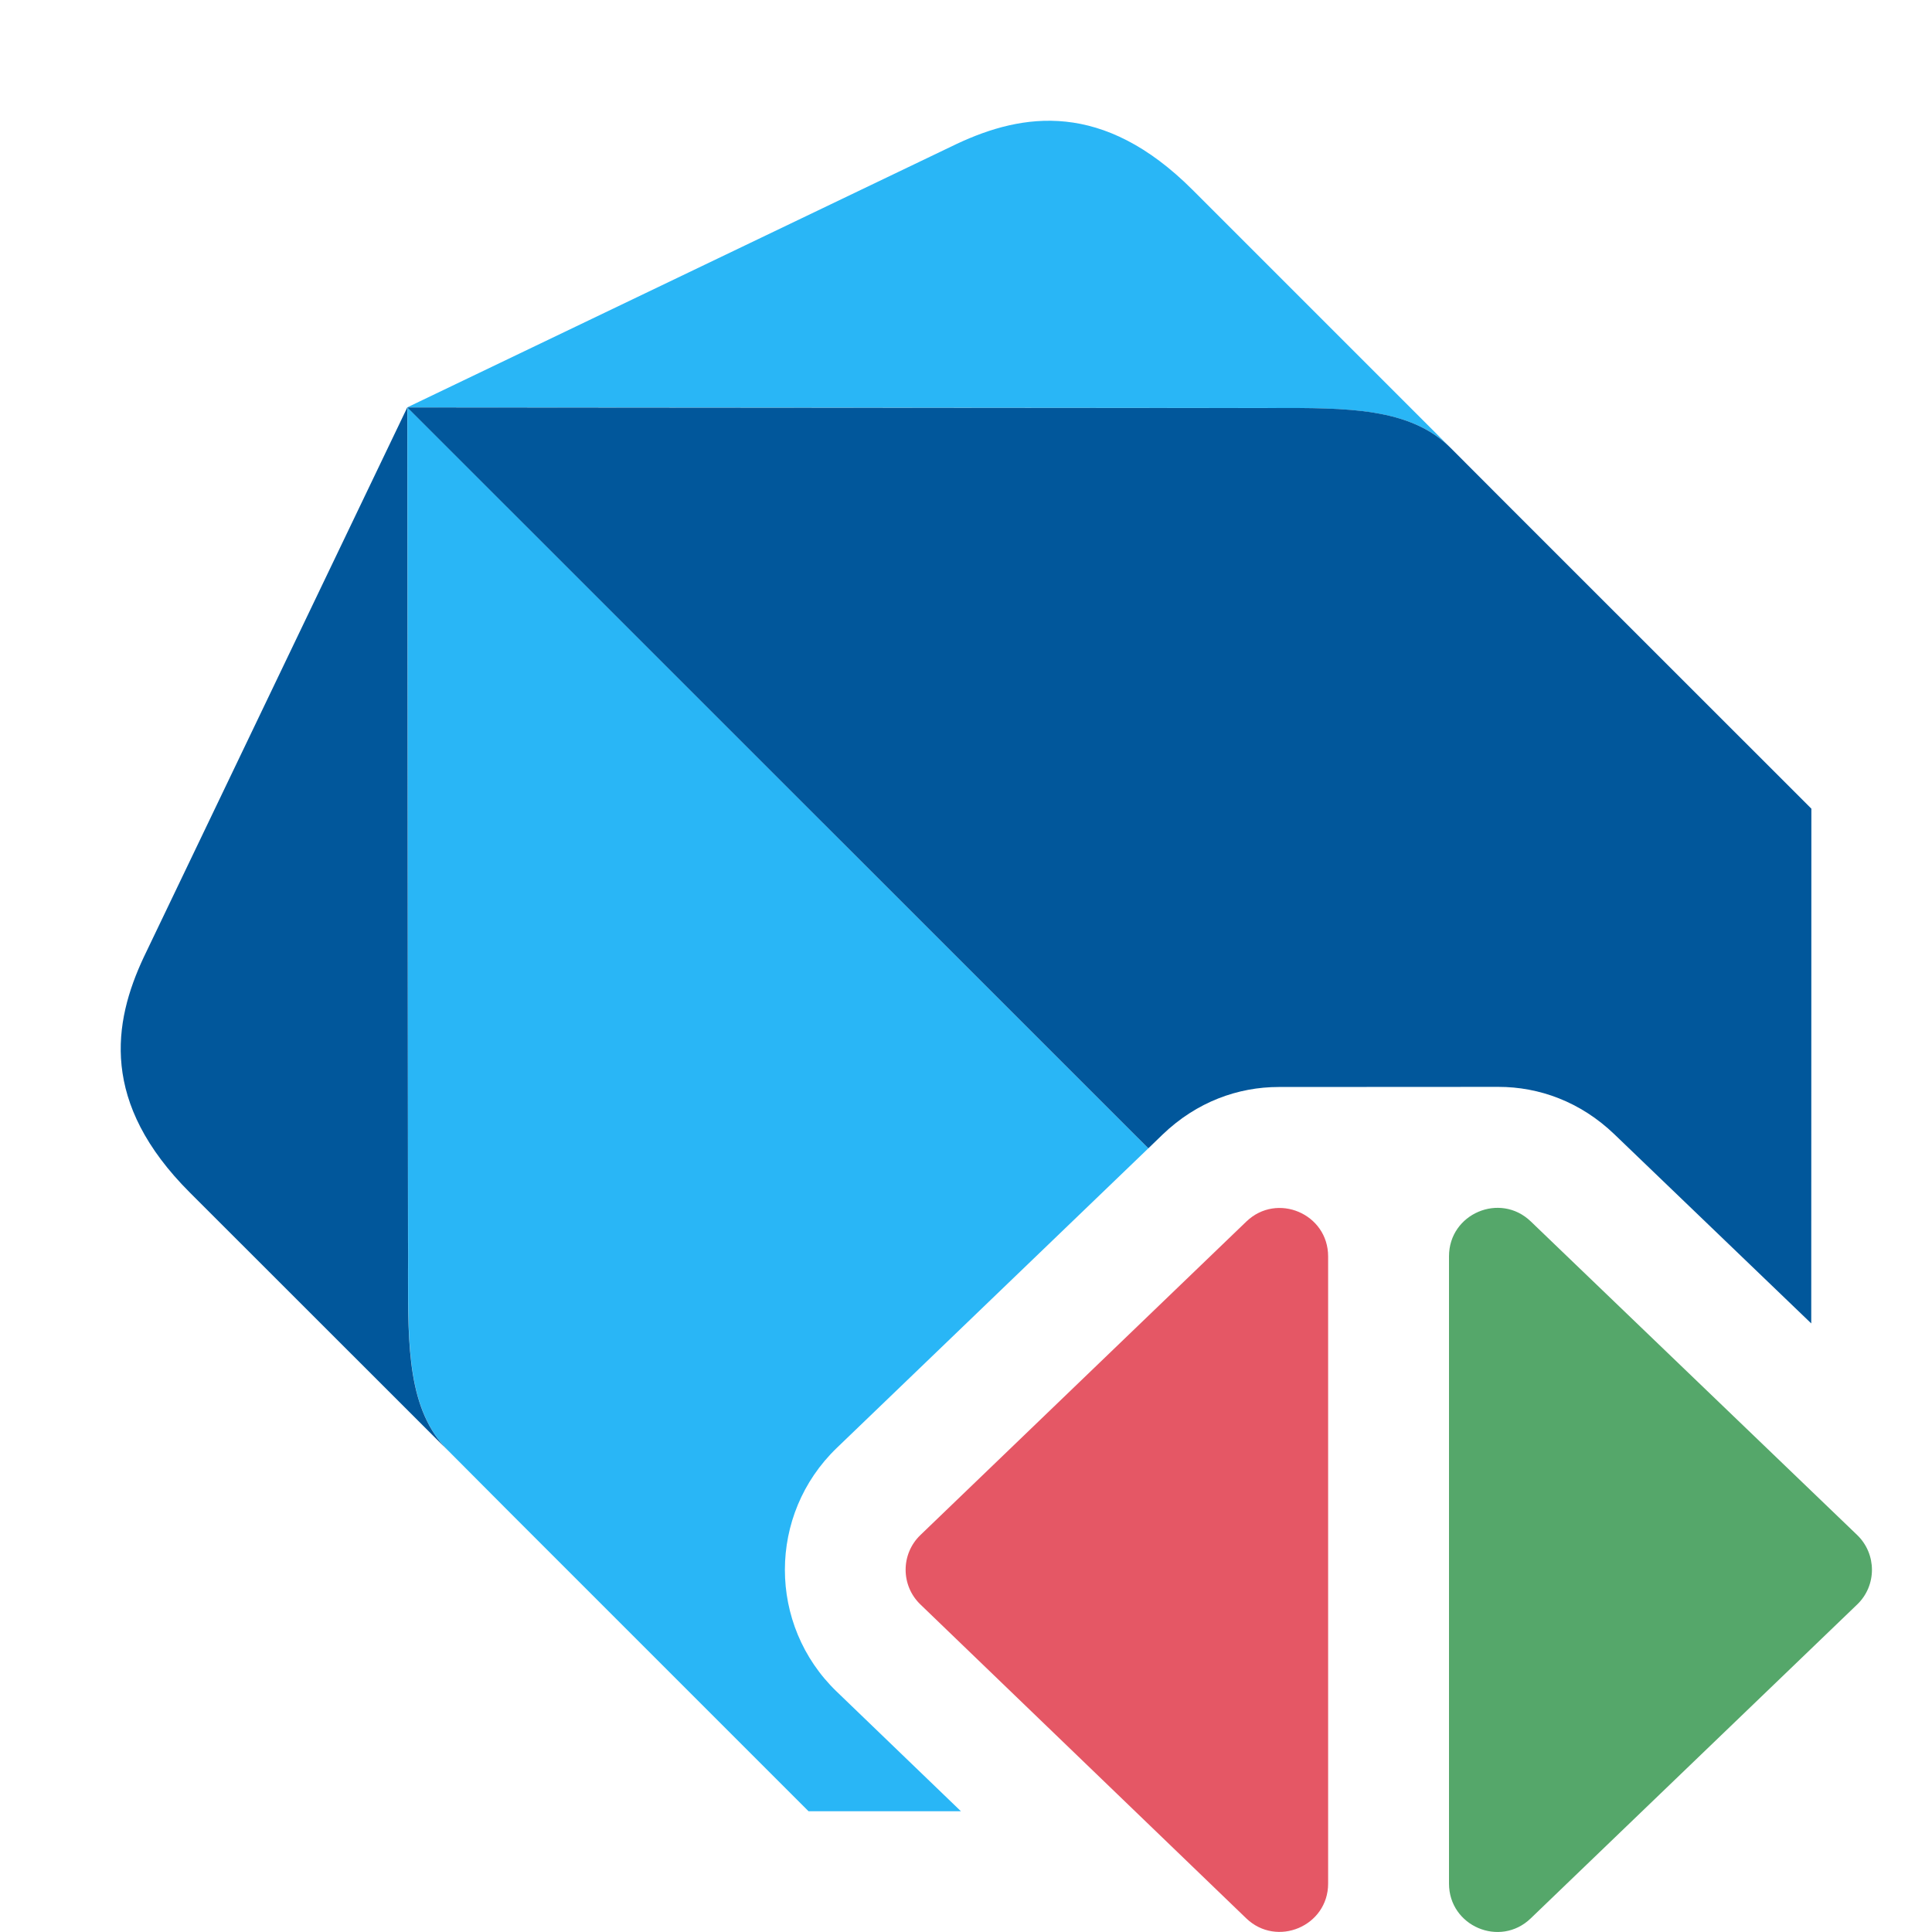
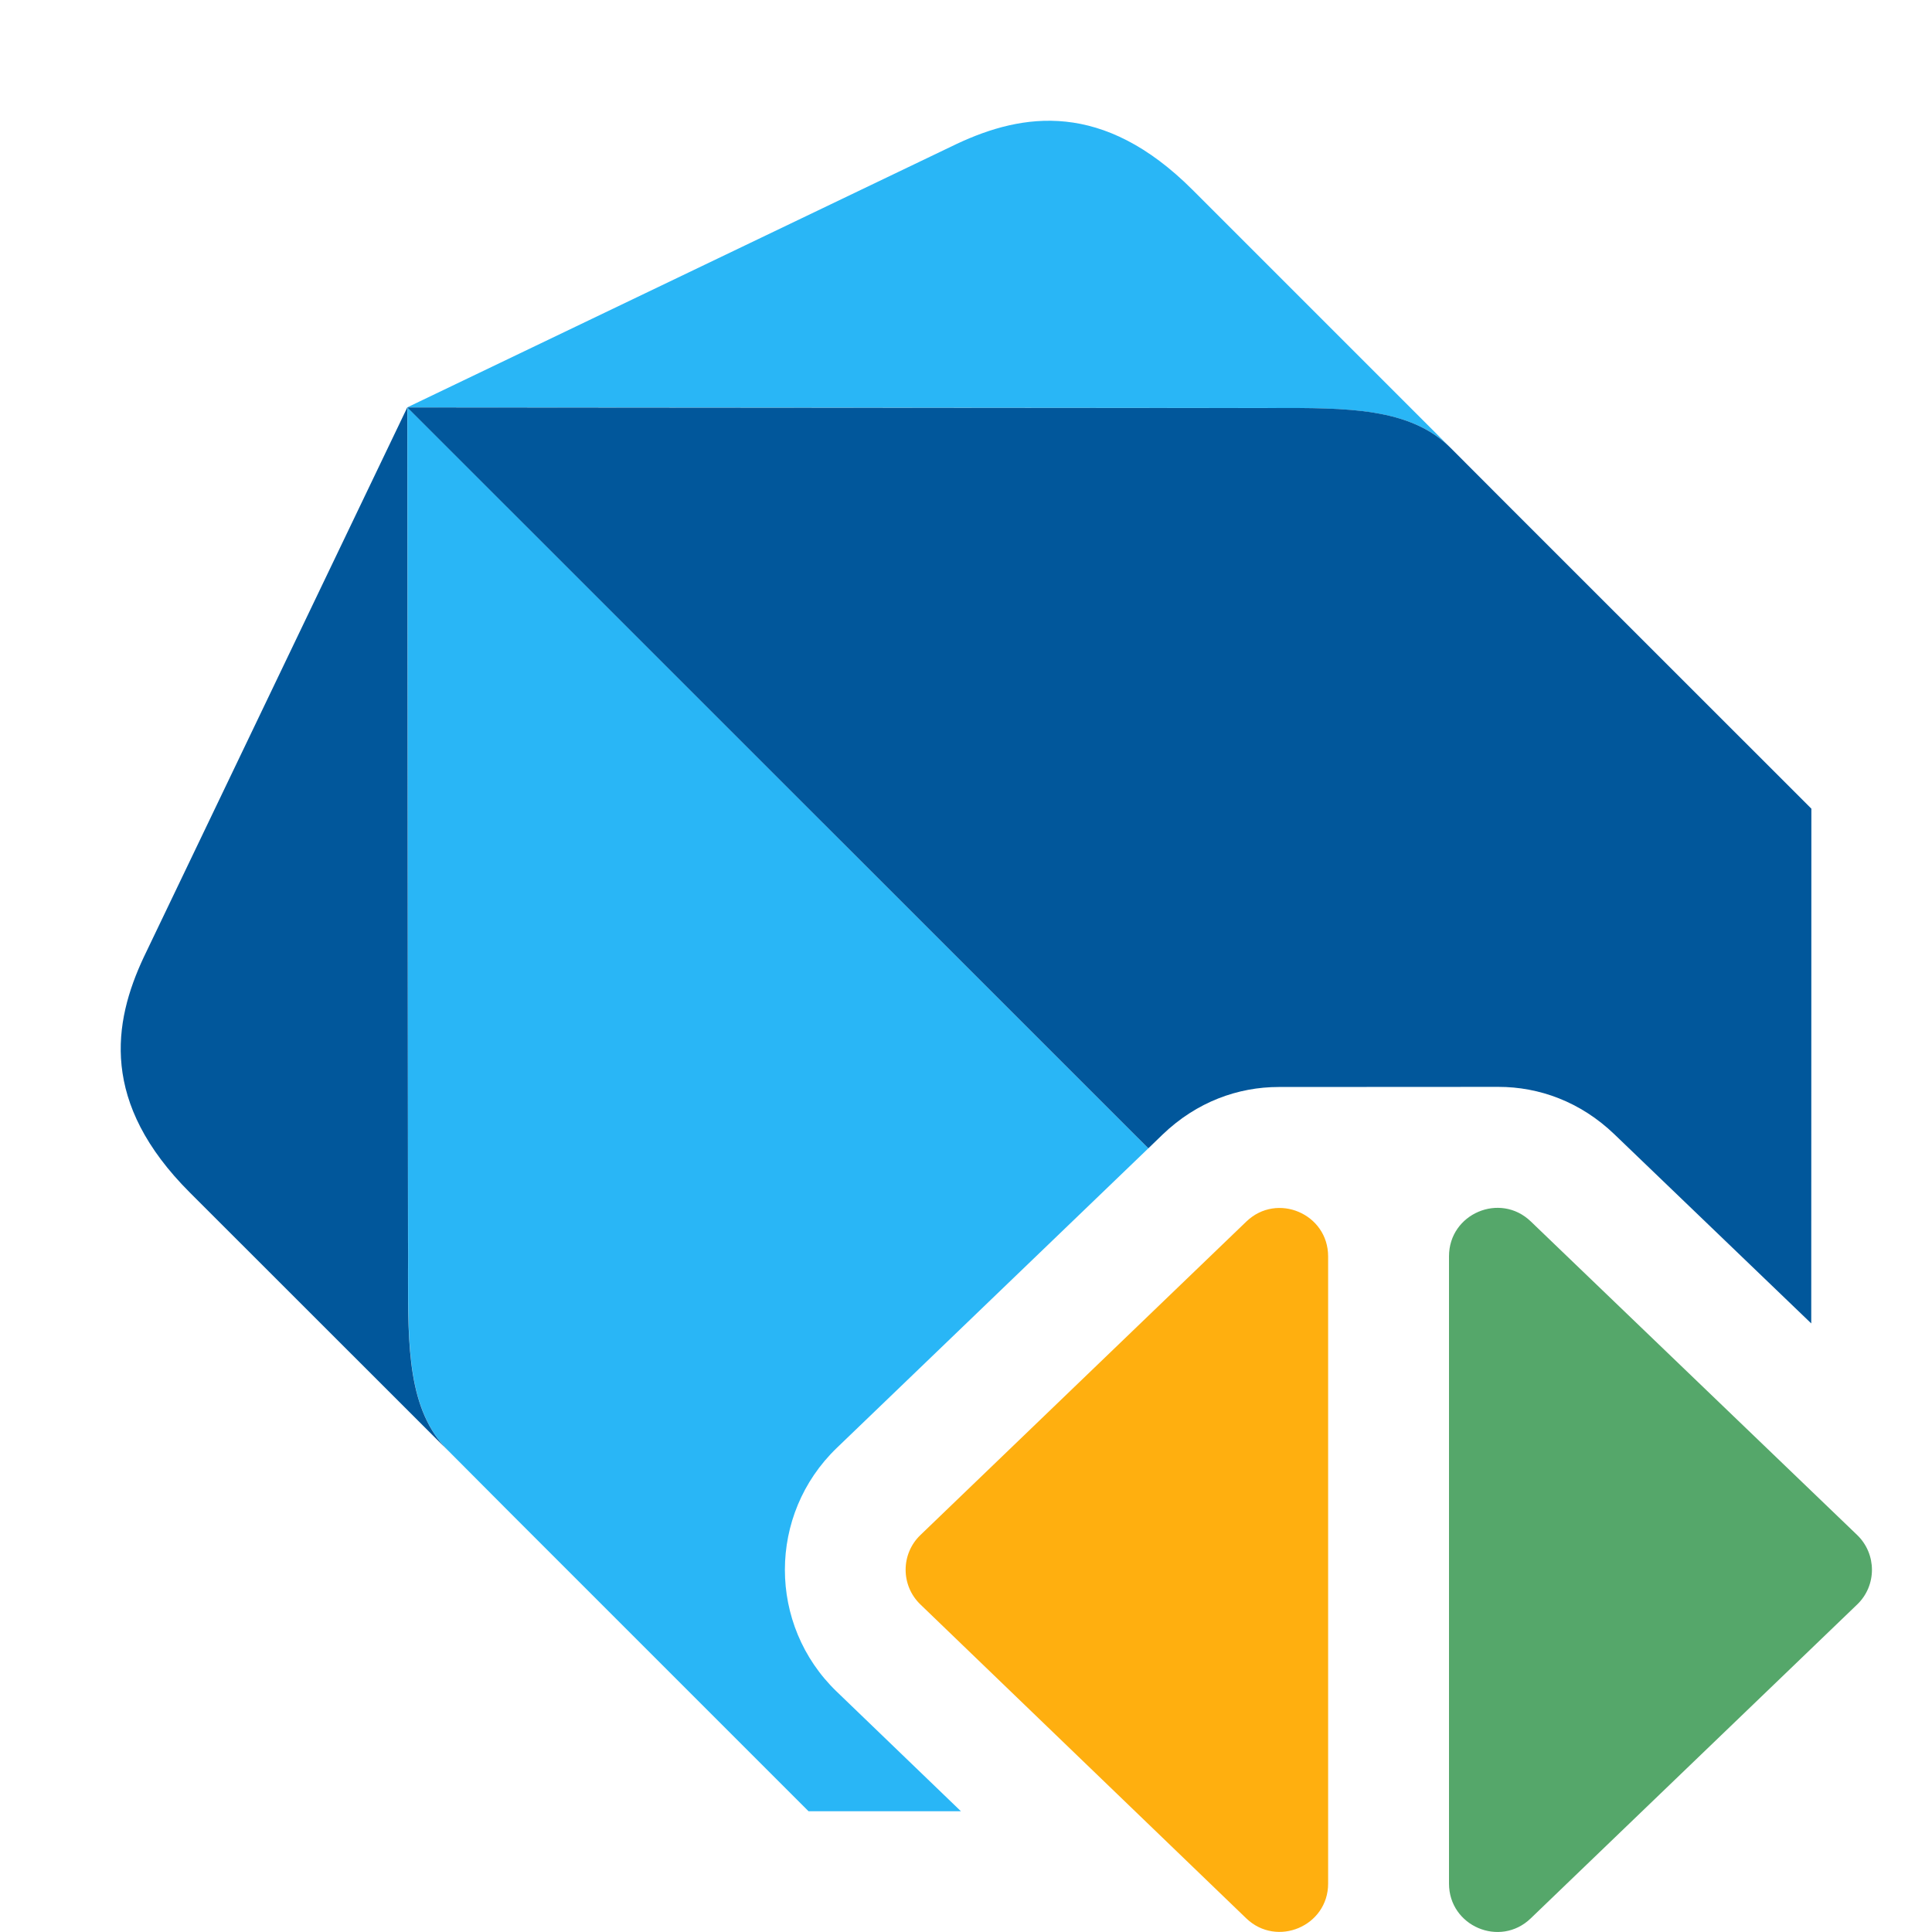
<svg xmlns="http://www.w3.org/2000/svg" width="16" height="16" viewBox="0 0 16 16" fill="none">
  <path fill-rule="evenodd" clip-rule="evenodd" d="M15.38 12.712C15.543 12.869 15.544 13.131 15.38 13.288L12.677 15.887C12.423 16.132 12 15.952 12 15.599L12 10.404C12 10.051 12.423 9.871 12.677 10.115L15.38 12.712Z" fill="#55A76A" />
-   <path fill-rule="evenodd" clip-rule="evenodd" d="M7.623 13.288C7.459 13.131 7.459 12.869 7.623 12.712L10.322 10.116C10.576 9.872 10.999 10.052 10.999 10.405V15.599C10.999 15.951 10.575 16.131 10.321 15.887L7.623 13.288Z" fill="#E55765" />
+   <path fill-rule="evenodd" clip-rule="evenodd" d="M7.623 13.288C7.459 13.131 7.459 12.869 7.623 12.712L10.322 10.116C10.576 9.872 10.999 10.052 10.999 10.405V15.599C10.999 15.951 10.575 16.131 10.321 15.887L7.623 13.288Z" fill="#FFAF0F" />
  <path d="M10.271 3.379L3.374 3.373L7.925 1.191C8.469 0.936 9.133 0.829 9.877 1.573L12.015 3.711C11.681 3.376 11.159 3.378 10.528 3.379C10.444 3.379 10.359 3.38 10.271 3.379Z" fill="#29B6F6" />
  <path d="M9.51 9.51L3.374 3.373L3.38 10.271C3.381 10.359 3.38 10.444 3.38 10.528C3.379 11.159 3.378 11.681 3.712 12.014L4.222 12.526L6.696 15L7.958 15L6.929 14.009C6.357 13.458 6.357 12.542 6.93 11.991L9.51 9.51Z" fill="#29B6F6" />
  <path d="M3.373 3.374L3.379 10.271C3.38 10.359 3.38 10.445 3.379 10.529C3.378 11.159 3.377 11.68 3.711 12.014L1.573 9.877C0.828 9.133 0.936 8.469 1.191 7.926L3.373 3.374Z" fill="#01579B" />
  <path d="M15 10.96L15.001 6.697L12.526 4.223L12.015 3.711C11.68 3.376 11.16 3.377 10.529 3.379C10.445 3.379 10.359 3.379 10.272 3.379L3.373 3.374L9.51 9.51L9.628 9.396C9.911 9.124 10.254 9.002 10.59 9.002L12.41 9.001C12.745 9.001 13.088 9.123 13.37 9.394L15 10.96Z" fill="#01579B" />
</svg>
